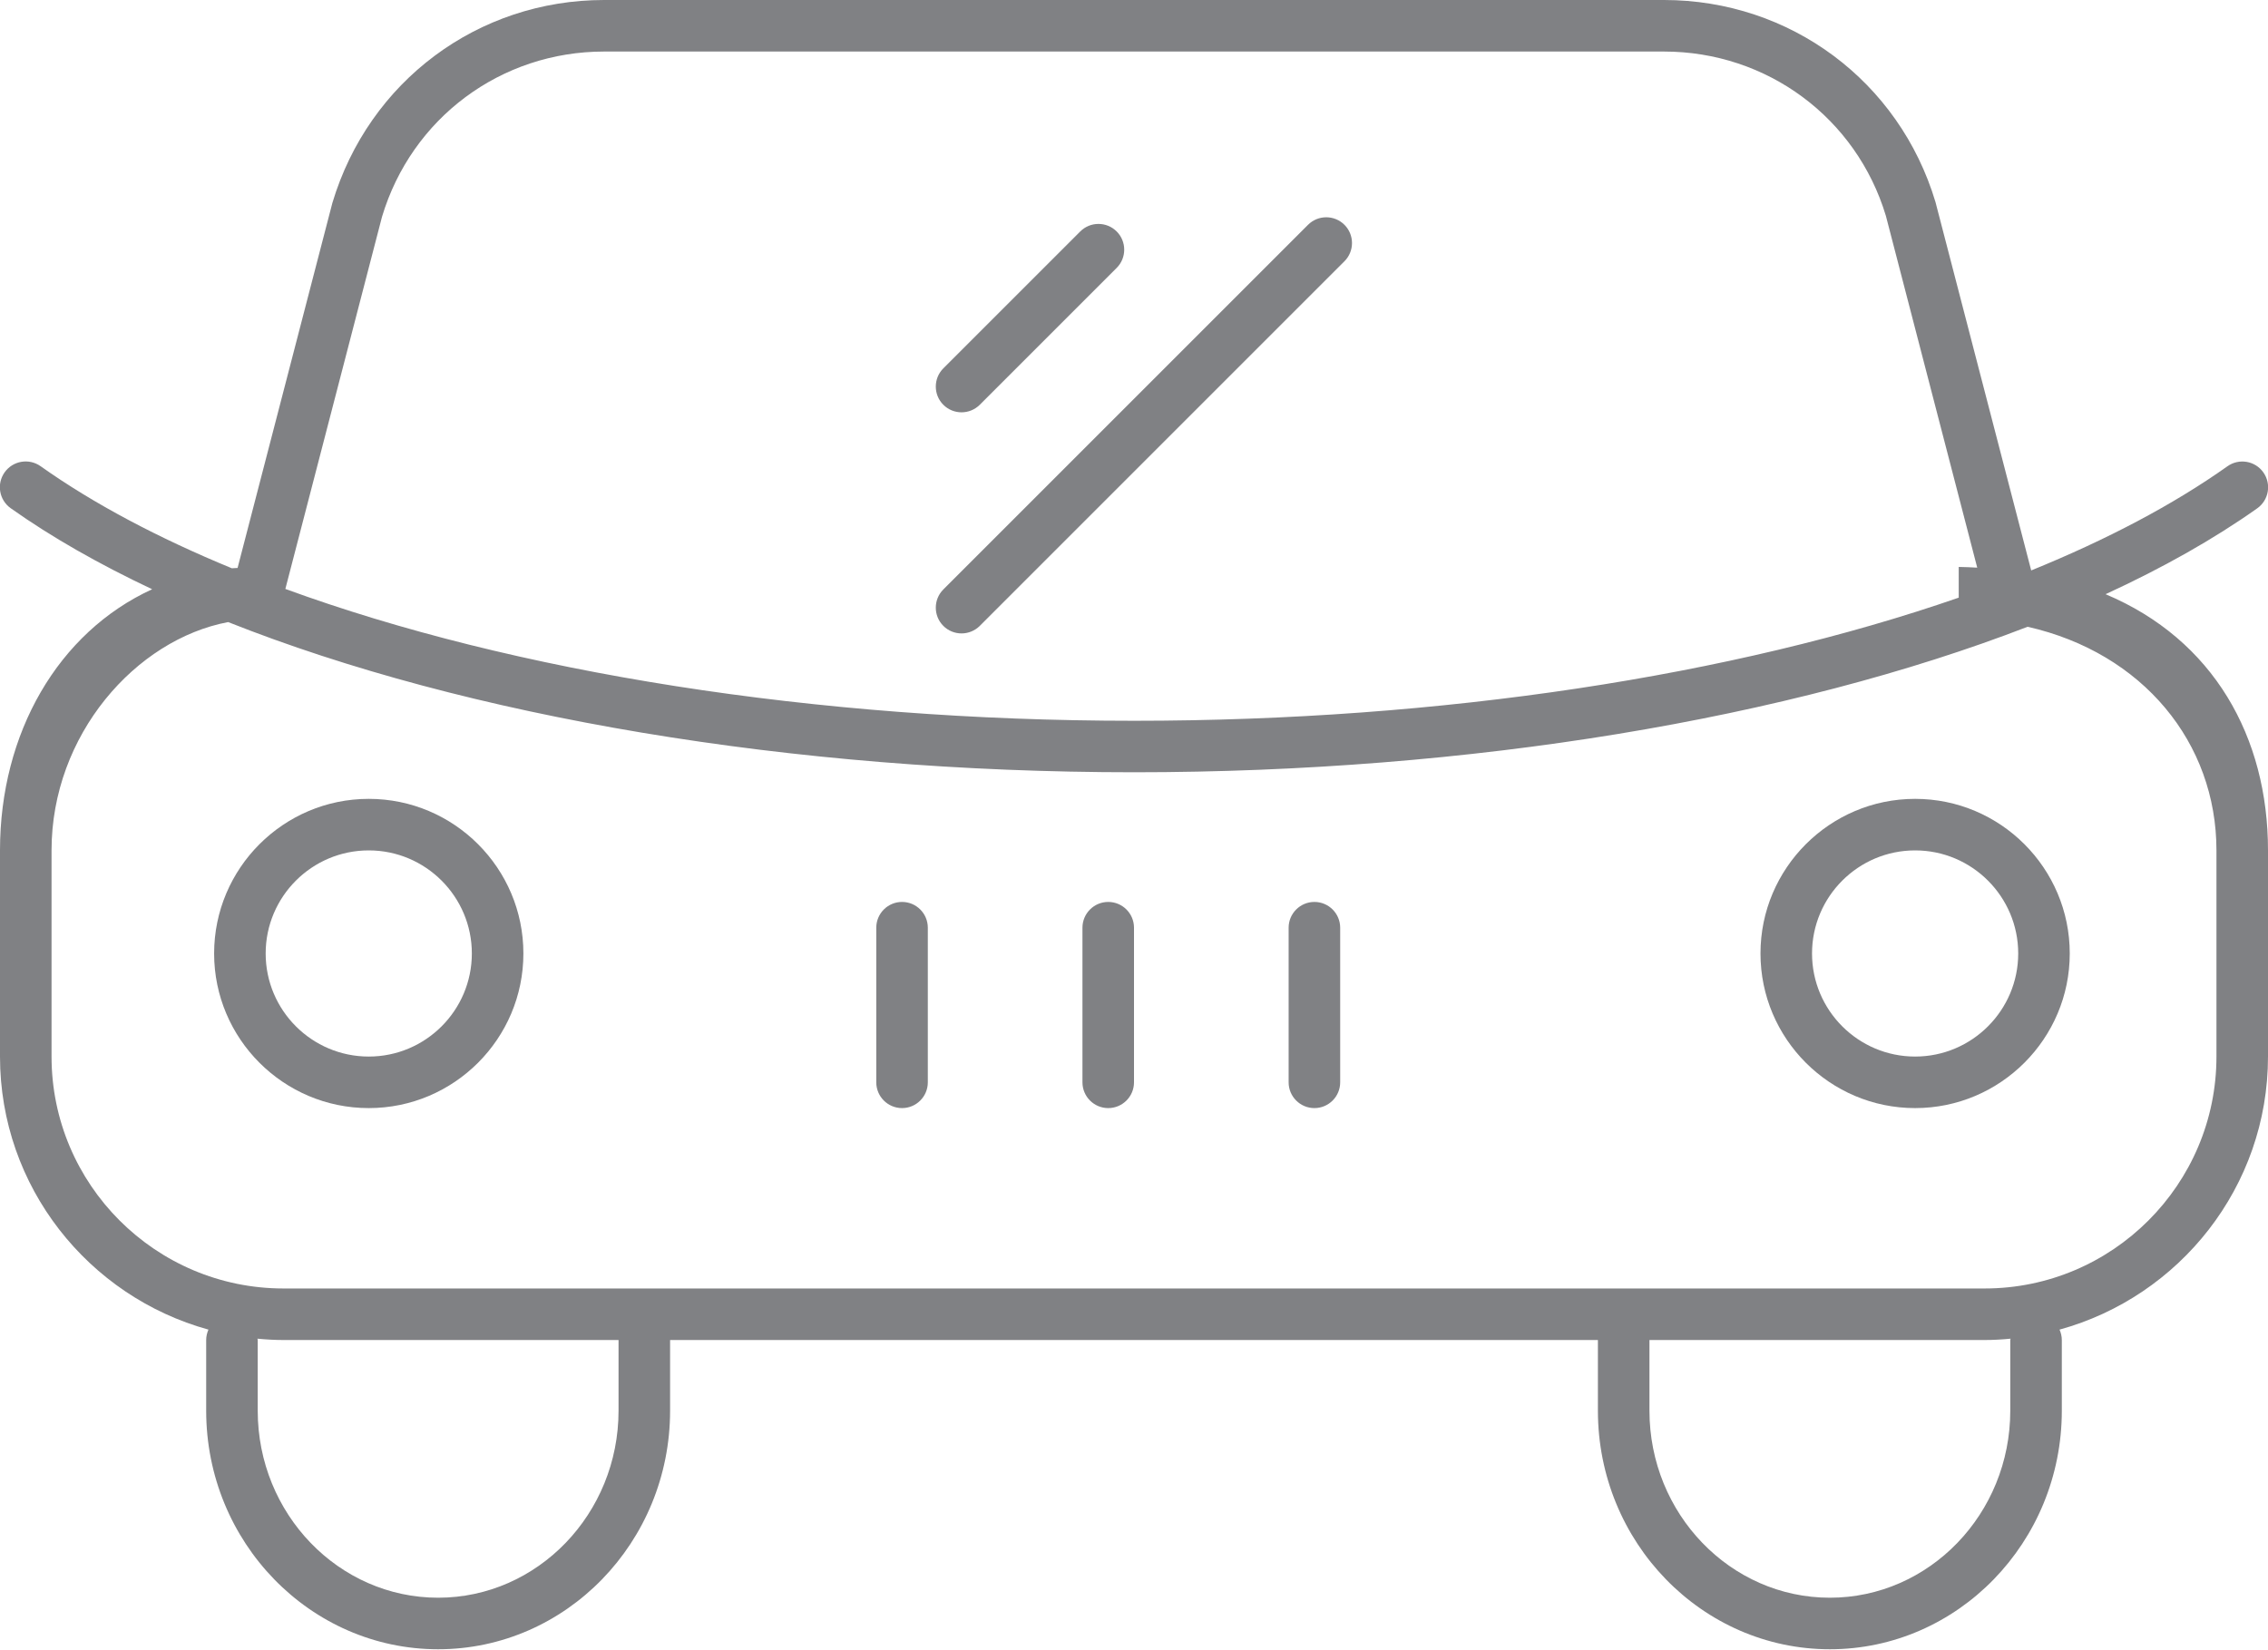
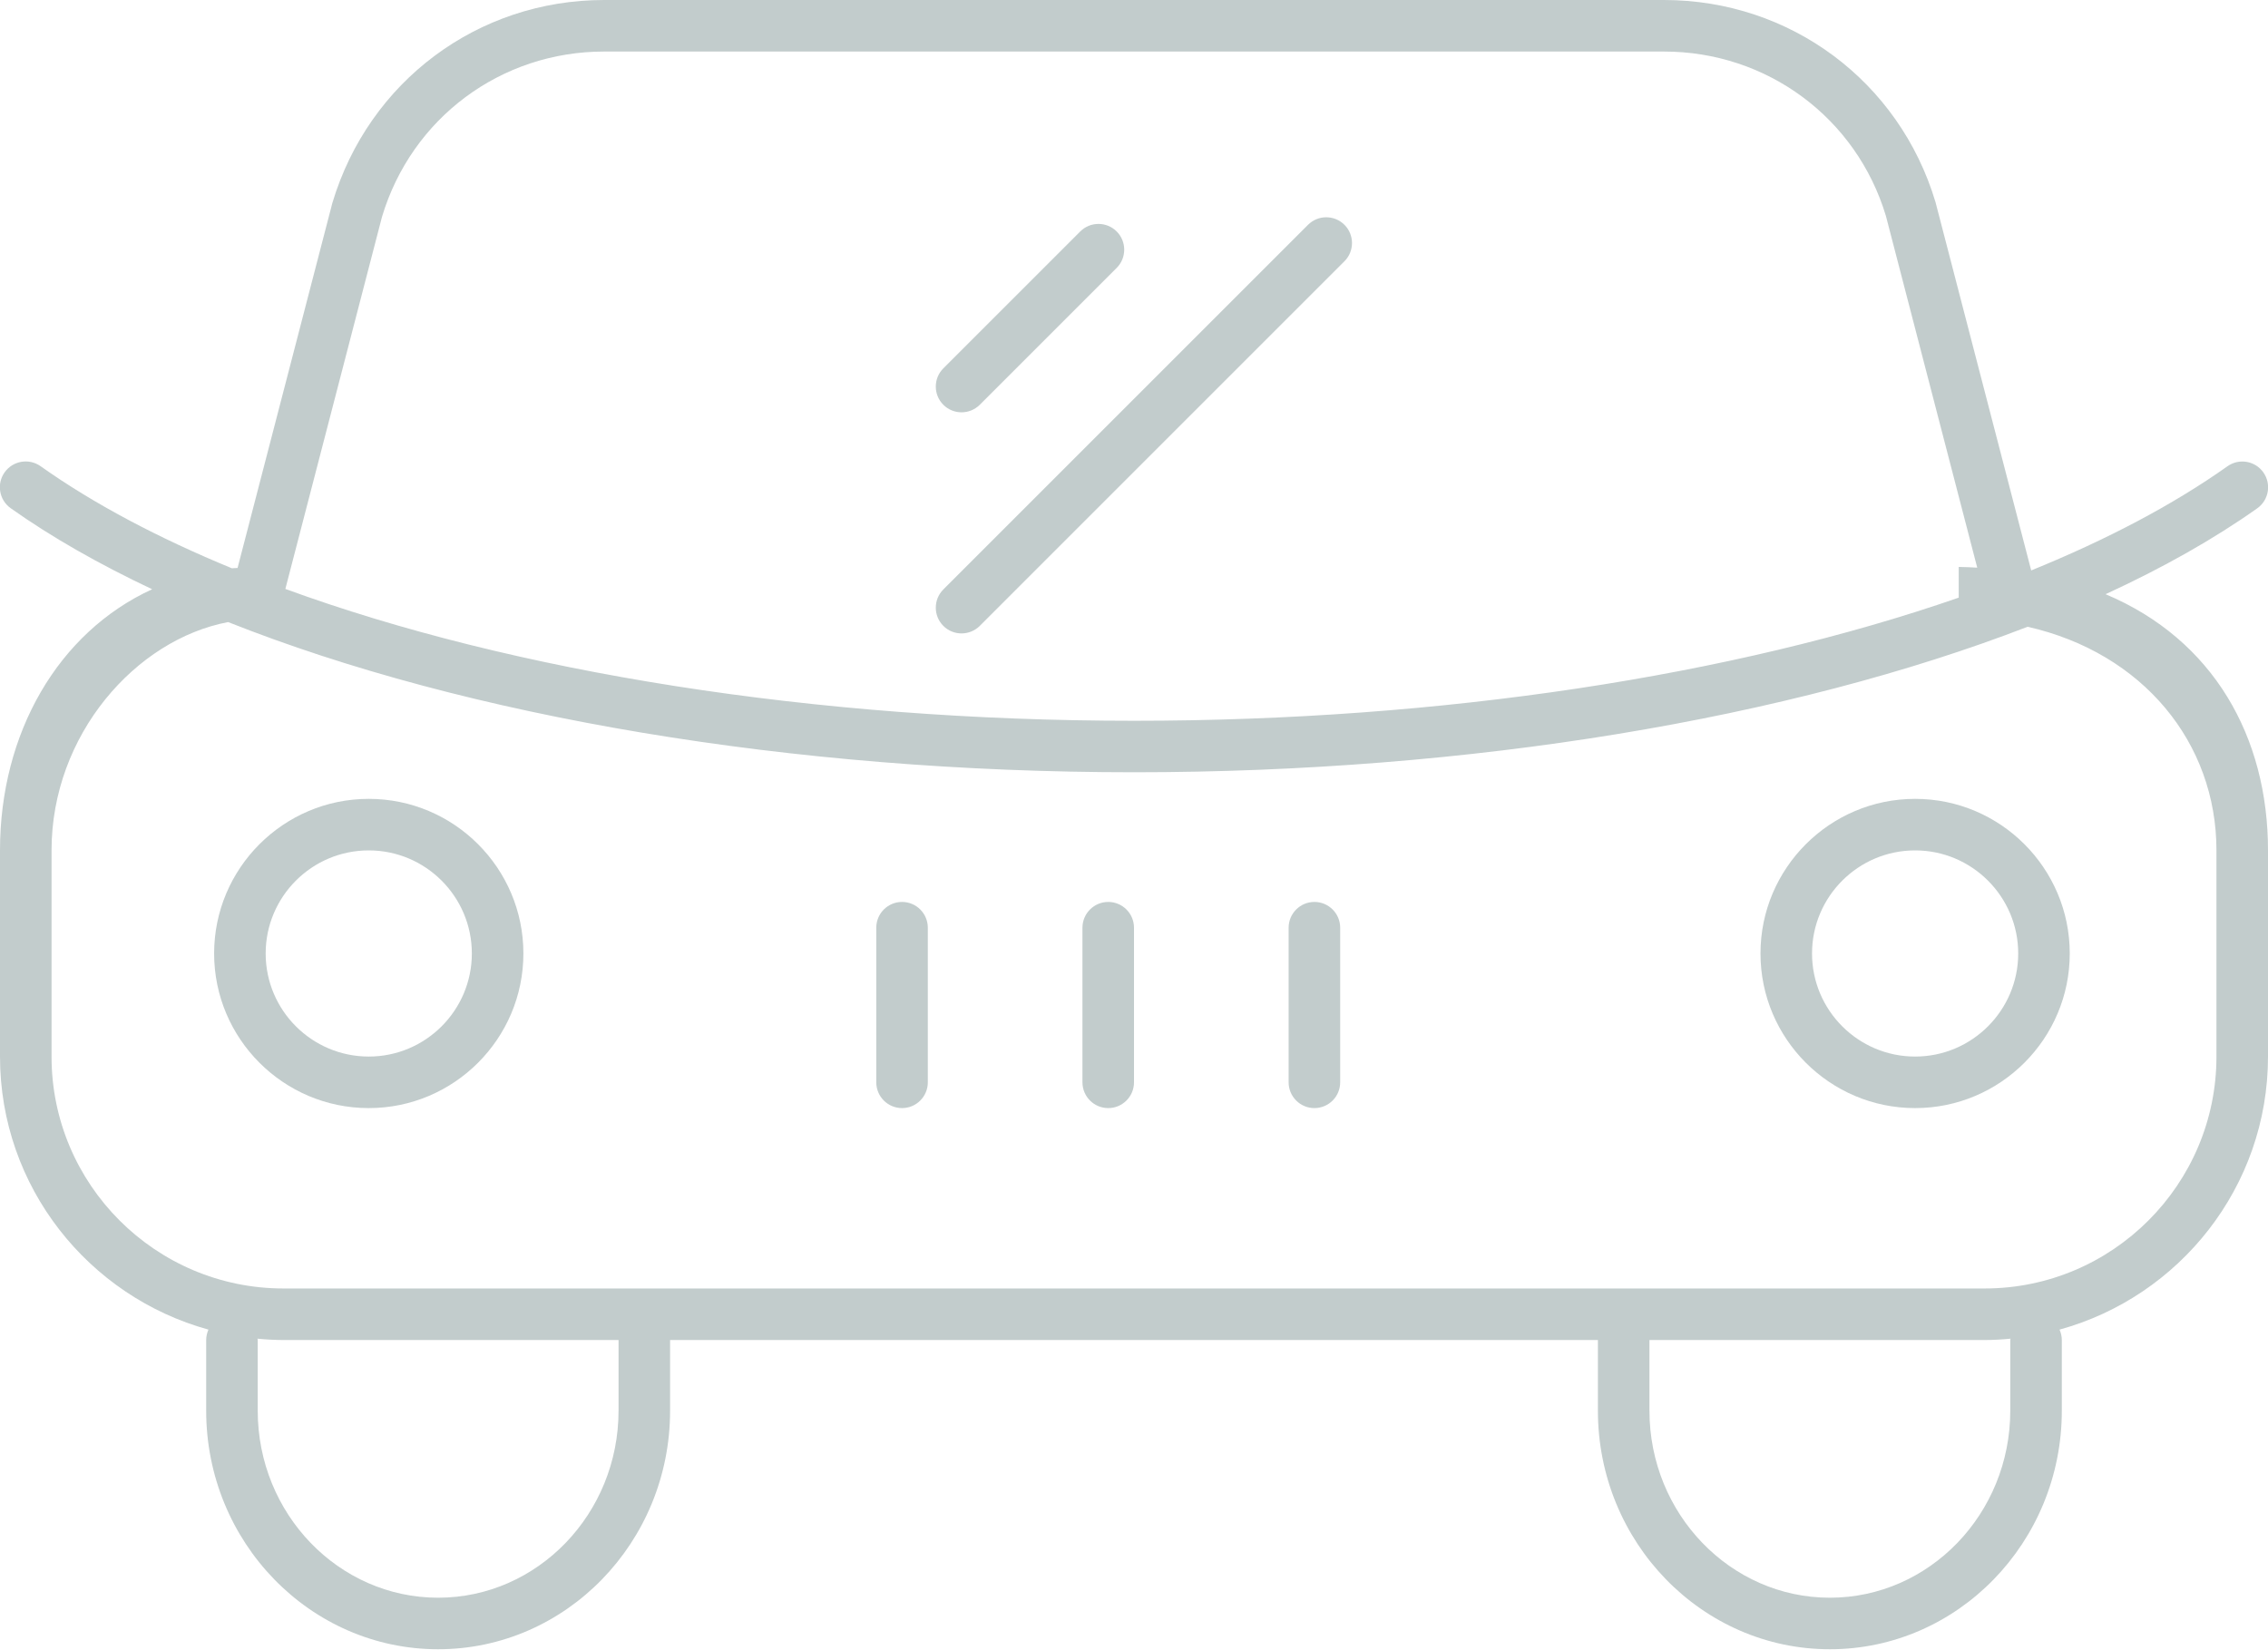
<svg xmlns="http://www.w3.org/2000/svg" version="1.1" id="Layer_1" x="0px" y="0px" width="44px" height="32px" viewBox="0 0 44 32" enable-background="new 0 0 44 32" xml:space="preserve">
  <g>
-     <path fill="#808184" d="M40.849,11.529c1.106-0.509,2.095-1.066,2.942-1.666c0.226-0.16,0.278-0.472,0.119-0.697   c-0.159-0.226-0.472-0.279-0.697-0.119c-1.053,0.747-2.34,1.424-3.807,2.021L37.549,3.92C36.846,1.575,34.729,0,32.281,0h-20.56   C9.273,0,7.156,1.575,6.448,3.938L4.609,11.02c-0.037,0.003-0.075,0.002-0.111,0.006c-1.427-0.588-2.681-1.25-3.71-1.98   C0.562,8.886,0.25,8.939,0.09,9.164s-0.107,0.538,0.118,0.697c0.795,0.564,1.719,1.088,2.744,1.572C1.125,12.27,0,14.226,0,16.5v4   c0,2.528,1.717,4.657,4.044,5.298C4.017,25.86,4,25.928,4,26v1.371C4,29.923,6.019,32,8.5,32c2.481,0,4.5-2.077,4.5-4.629V26h18   v1.371C31,29.923,33.019,32,35.5,32c2.481,0,4.5-2.077,4.5-4.629V26c0-0.072-0.017-0.14-0.044-0.202   C42.283,25.158,44,23.028,44,20.5v-4C44,14.304,42.946,12.411,40.849,11.529z M7.411,4.207C7.986,2.289,9.718,1,11.721,1h20.56   c2.002,0,3.735,1.289,4.306,3.189l1.772,6.825C38.239,11.009,38.123,11,38,11v0.596c-4.365,1.514-10.027,2.389-15.999,2.389   c-6.188,0-12.04-0.94-16.465-2.558L7.411,4.207z M12,27.371C12,29.372,10.43,31,8.5,31C6.57,31,5,29.372,5,27.371V26   c0-0.009-0.005-0.017-0.005-0.026C5.162,25.99,5.33,26,5.501,26H12V27.371z M39,26v1.371C39,29.372,37.43,31,35.5,31   c-1.93,0-3.5-1.628-3.5-3.629V26h6.501c0.17,0,0.338-0.01,0.504-0.026C39.005,25.983,39,25.991,39,26z M43,20.5   c0,2.481-2.018,4.5-4.499,4.5h-33C3.019,25,1,22.981,1,20.5v-4c0-2.243,1.635-4.092,3.426-4.43   c4.631,1.838,10.926,2.914,17.575,2.914c6.536,0,12.727-1.042,17.335-2.823C41.573,12.667,43,14.412,43,16.5V20.5z" />
-     <path fill="#808184" d="M7.154,15.5c-1.654,0-3,1.346-3,3s1.346,3,3,3s3-1.346,3-3S8.809,15.5,7.154,15.5z M7.154,20.5   c-1.103,0-2-0.897-2-2s0.897-2,2-2s2,0.897,2,2S8.257,20.5,7.154,20.5z" />
-     <path fill="#808184" d="M37.154,15.5c-1.654,0-3,1.346-3,3s1.346,3,3,3s3-1.346,3-3S38.809,15.5,37.154,15.5z M37.154,20.5   c-1.103,0-2-0.897-2-2s0.897-2,2-2s2,0.897,2,2S38.257,20.5,37.154,20.5z" />
-     <path fill="#808184" d="M18.654,8c0.128,0,0.256-0.049,0.354-0.146l2.656-2.656c0.195-0.195,0.195-0.512,0-0.707   s-0.512-0.195-0.707,0l-2.656,2.656c-0.195,0.195-0.195,0.512,0,0.707C18.398,7.951,18.526,8,18.654,8z" />
-     <path fill="#808184" d="M18.654,12.29c0.128,0,0.256-0.049,0.354-0.146l7.075-7.075c0.195-0.195,0.195-0.512,0-0.707   s-0.512-0.195-0.707,0l-7.075,7.075c-0.195,0.195-0.195,0.512,0,0.707C18.398,12.241,18.526,12.29,18.654,12.29z" />
-     <path fill="#808184" d="M21.5,17.5c-0.276,0-0.5,0.224-0.5,0.5v3c0,0.276,0.224,0.5,0.5,0.5S22,21.276,22,21v-3   C22,17.724,21.776,17.5,21.5,17.5z" />
-     <path fill="#808184" d="M17.5,17.5c-0.276,0-0.5,0.224-0.5,0.5v3c0,0.276,0.224,0.5,0.5,0.5S18,21.276,18,21v-3   C18,17.724,17.776,17.5,17.5,17.5z" />
-     <path fill="#808184" d="M25.5,17.5c-0.276,0-0.5,0.224-0.5,0.5v3c0,0.276,0.224,0.5,0.5,0.5S26,21.276,26,21v-3   C26,17.724,25.776,17.5,25.5,17.5z" />
+     <path fill="#C2CCCC" d="M40.849,11.529c1.106-0.509,2.095-1.066,2.942-1.666c0.226-0.16,0.278-0.472,0.119-0.697   c-0.159-0.226-0.472-0.279-0.697-0.119c-1.053,0.747-2.34,1.424-3.807,2.021L37.549,3.92C36.846,1.575,34.729,0,32.281,0h-20.56   C9.273,0,7.156,1.575,6.448,3.938L4.609,11.02c-0.037,0.003-0.075,0.002-0.111,0.006c-1.427-0.588-2.681-1.25-3.71-1.98   C0.562,8.886,0.25,8.939,0.09,9.164s-0.107,0.538,0.118,0.697c0.795,0.564,1.719,1.088,2.744,1.572C1.125,12.27,0,14.226,0,16.5v4   c0,2.528,1.717,4.657,4.044,5.298C4.017,25.86,4,25.928,4,26v1.371C4,29.923,6.019,32,8.5,32c2.481,0,4.5-2.077,4.5-4.629V26h18   v1.371C31,29.923,33.019,32,35.5,32c2.481,0,4.5-2.077,4.5-4.629V26c0-0.072-0.017-0.14-0.044-0.202   C42.283,25.158,44,23.028,44,20.5v-4C44,14.304,42.946,12.411,40.849,11.529z M7.411,4.207C7.986,2.289,9.718,1,11.721,1h20.56   c2.002,0,3.735,1.289,4.306,3.189l1.772,6.825C38.239,11.009,38.123,11,38,11v0.596c-4.365,1.514-10.027,2.389-15.999,2.389   c-6.188,0-12.04-0.94-16.465-2.558L7.411,4.207z M12,27.371C12,29.372,10.43,31,8.5,31C6.57,31,5,29.372,5,27.371V26   c0-0.009-0.005-0.017-0.005-0.026C5.162,25.99,5.33,26,5.501,26H12V27.371z M39,26v1.371C39,29.372,37.43,31,35.5,31   c-1.93,0-3.5-1.628-3.5-3.629V26h6.501c0.17,0,0.338-0.01,0.504-0.026C39.005,25.983,39,25.991,39,26z M43,20.5   c0,2.481-2.018,4.5-4.499,4.5h-33C3.019,25,1,22.981,1,20.5v-4c0-2.243,1.635-4.092,3.426-4.43   c4.631,1.838,10.926,2.914,17.575,2.914c6.536,0,12.727-1.042,17.335-2.823C41.573,12.667,43,14.412,43,16.5V20.5z" />
+     <path fill="#C2CCCC" d="M7.154,15.5c-1.654,0-3,1.346-3,3s1.346,3,3,3s3-1.346,3-3S8.809,15.5,7.154,15.5z M7.154,20.5   c-1.103,0-2-0.897-2-2s0.897-2,2-2s2,0.897,2,2S8.257,20.5,7.154,20.5z" />
+     <path fill="#C2CCCC" d="M37.154,15.5c-1.654,0-3,1.346-3,3s1.346,3,3,3s3-1.346,3-3S38.809,15.5,37.154,15.5z M37.154,20.5   c-1.103,0-2-0.897-2-2s0.897-2,2-2s2,0.897,2,2S38.257,20.5,37.154,20.5z" />
+     <path fill="#C2CCCC" d="M18.654,8c0.128,0,0.256-0.049,0.354-0.146l2.656-2.656c0.195-0.195,0.195-0.512,0-0.707   s-0.512-0.195-0.707,0l-2.656,2.656c-0.195,0.195-0.195,0.512,0,0.707C18.398,7.951,18.526,8,18.654,8z" />
+     <path fill="#C2CCCC" d="M18.654,12.29c0.128,0,0.256-0.049,0.354-0.146l7.075-7.075c0.195-0.195,0.195-0.512,0-0.707   s-0.512-0.195-0.707,0l-7.075,7.075c-0.195,0.195-0.195,0.512,0,0.707C18.398,12.241,18.526,12.29,18.654,12.29z" />
+     <path fill="#C2CCCC" d="M21.5,17.5c-0.276,0-0.5,0.224-0.5,0.5v3c0,0.276,0.224,0.5,0.5,0.5S22,21.276,22,21v-3   C22,17.724,21.776,17.5,21.5,17.5z" />
+     <path fill="#C2CCCC" d="M17.5,17.5c-0.276,0-0.5,0.224-0.5,0.5v3c0,0.276,0.224,0.5,0.5,0.5S18,21.276,18,21v-3   C18,17.724,17.776,17.5,17.5,17.5z" />
+     <path fill="#C2CCCC" d="M25.5,17.5c-0.276,0-0.5,0.224-0.5,0.5v3c0,0.276,0.224,0.5,0.5,0.5S26,21.276,26,21v-3   C26,17.724,25.776,17.5,25.5,17.5z" />
  </g>
</svg>
